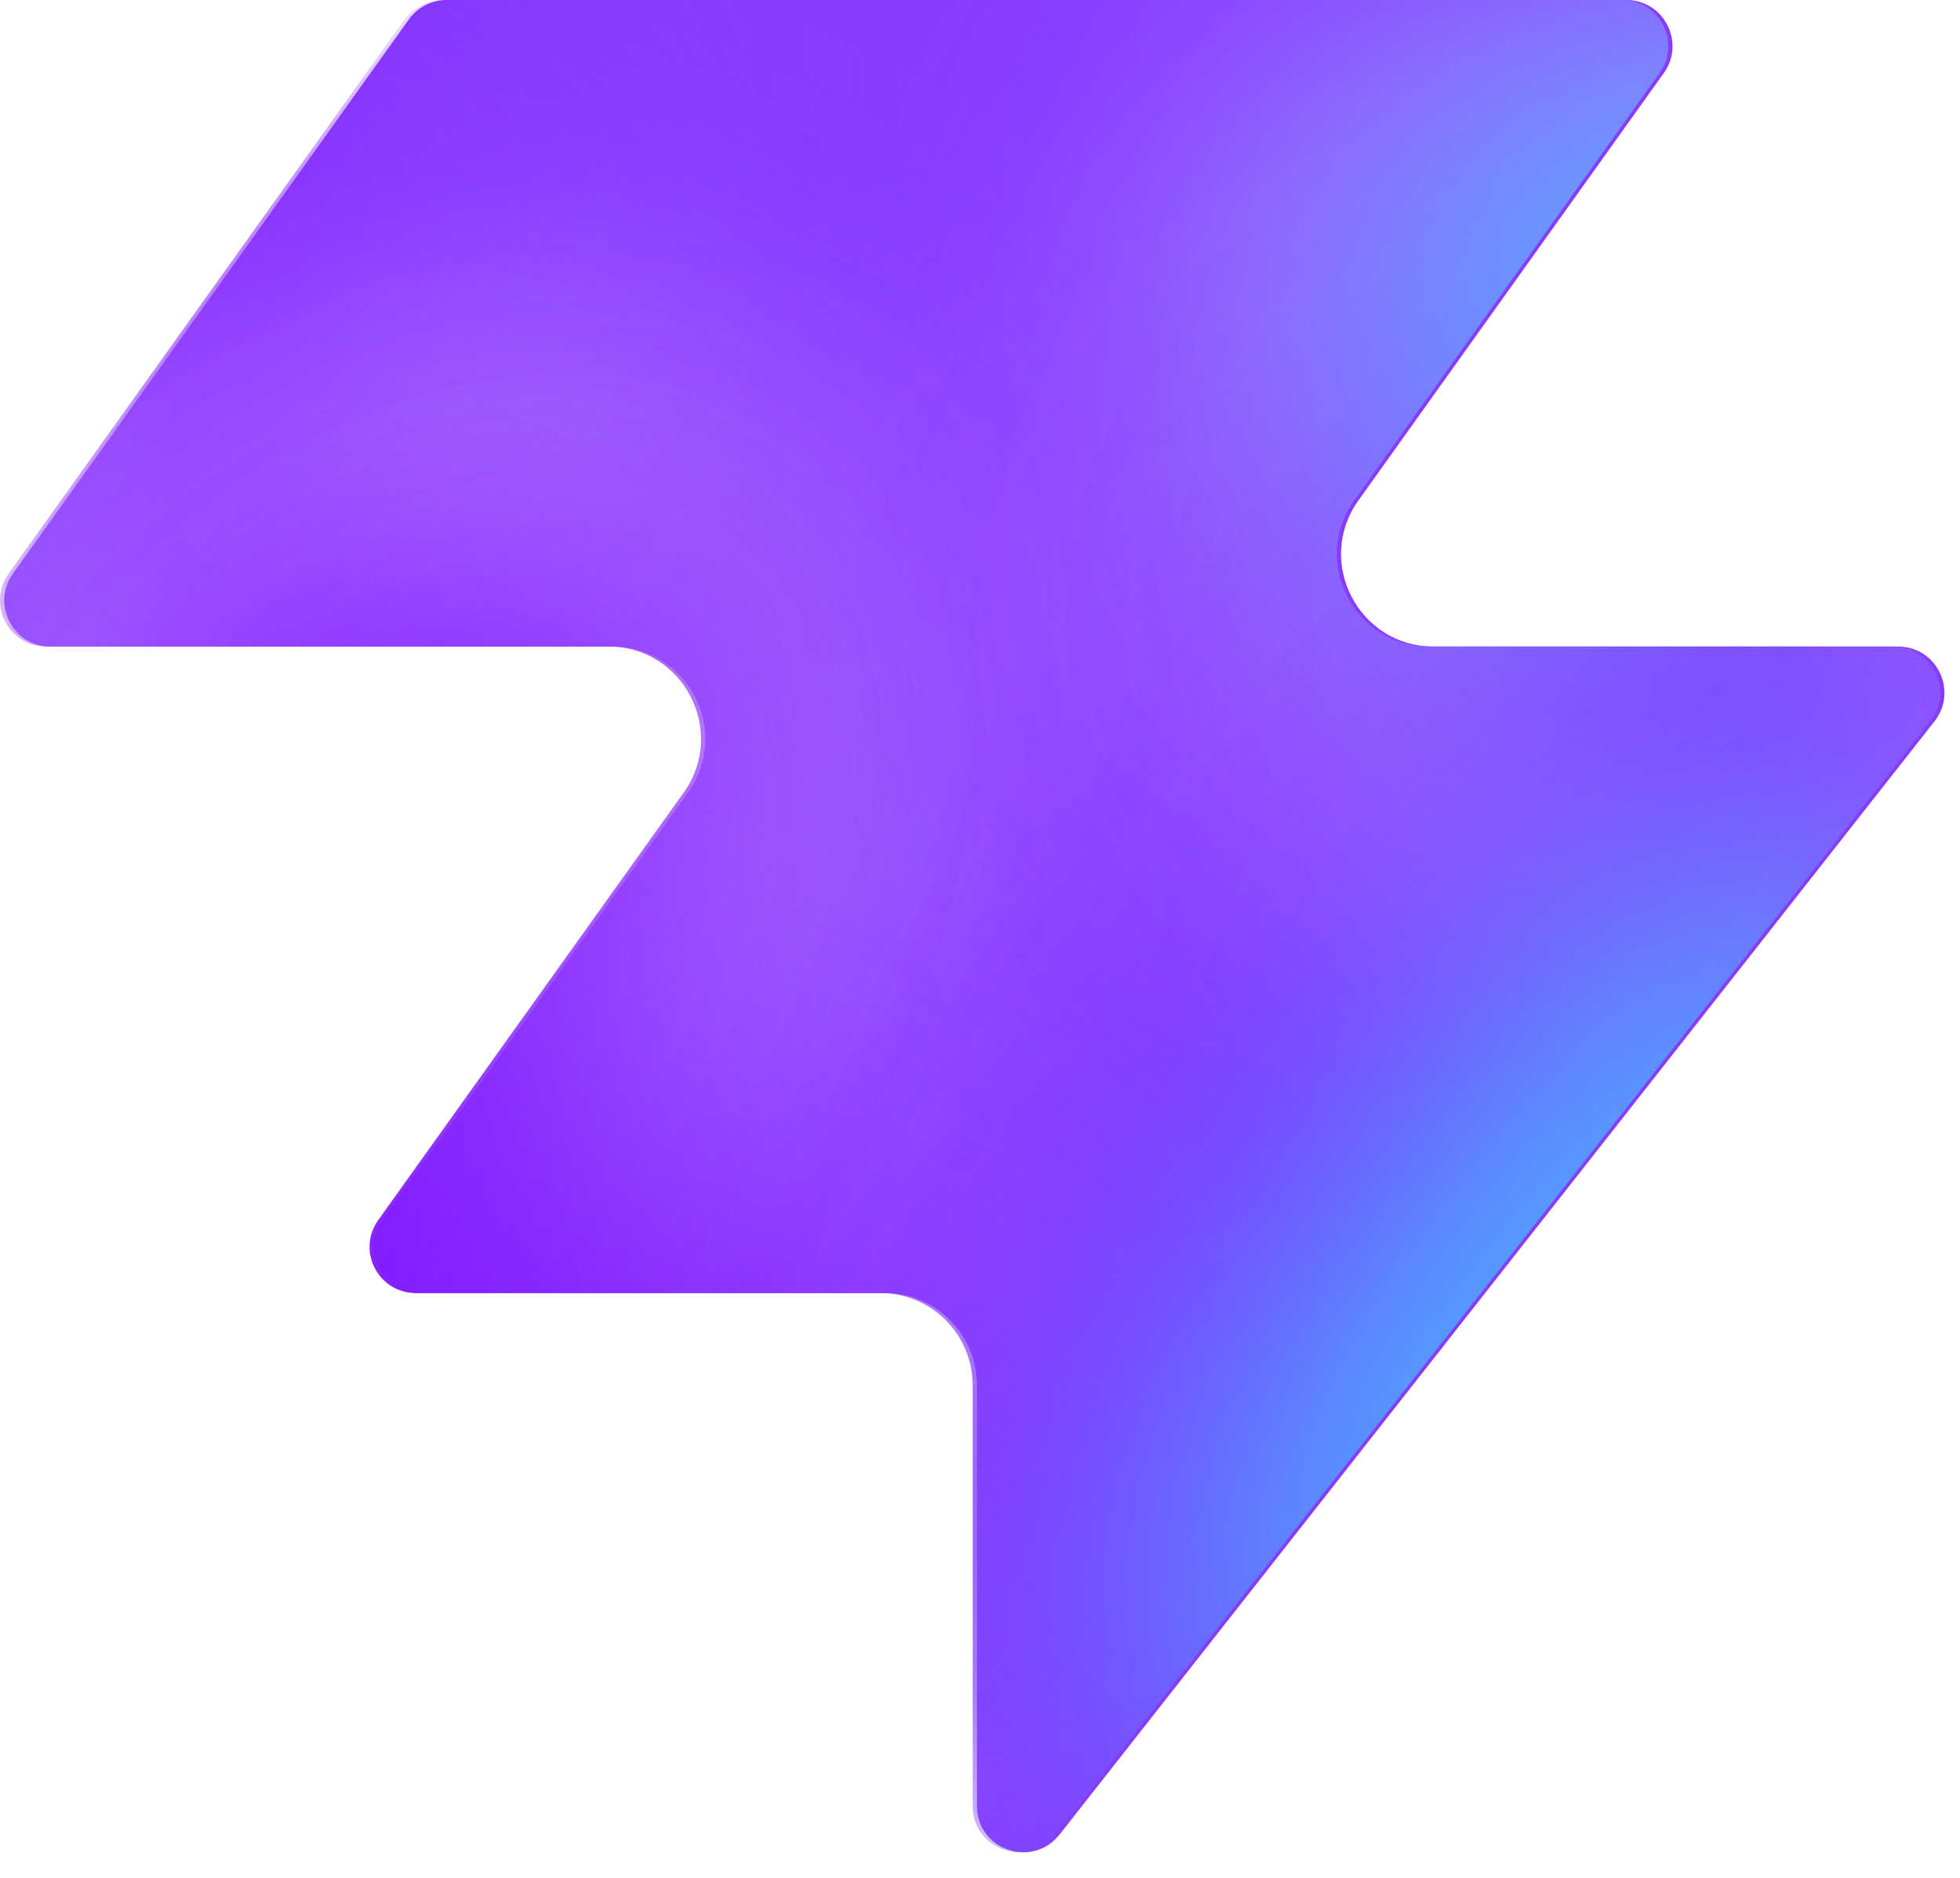
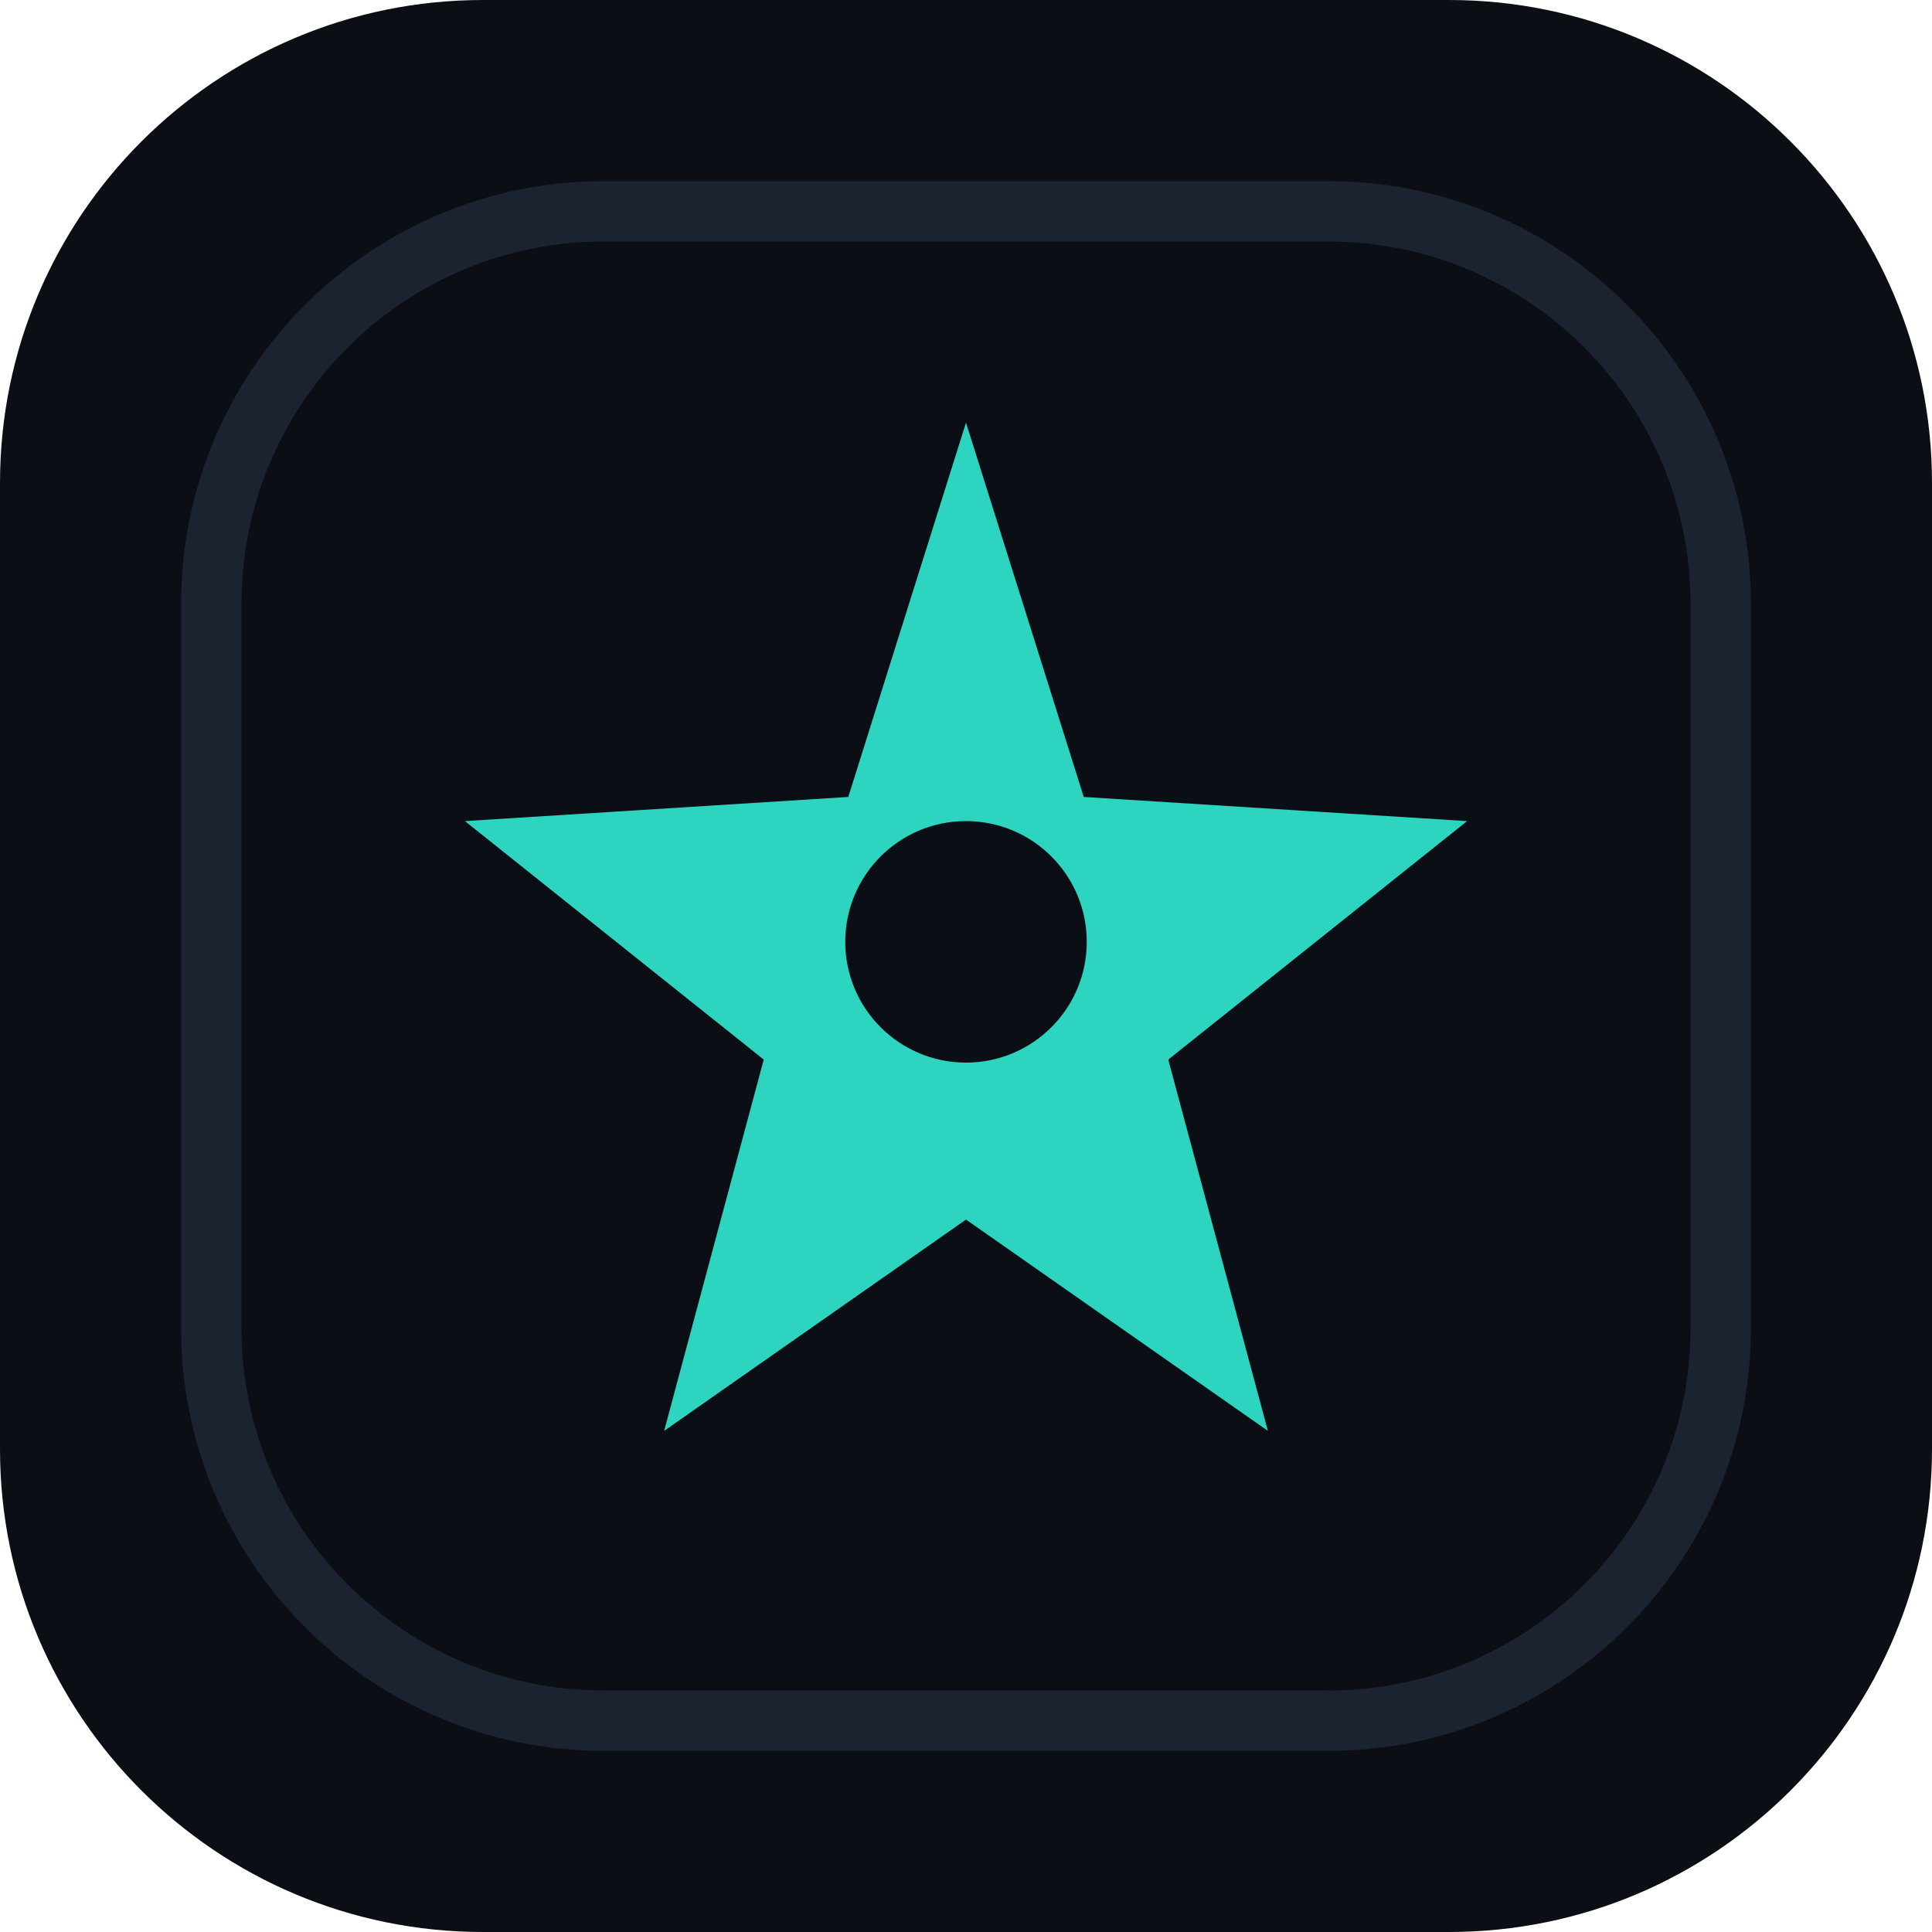
- <svg xmlns="http://www.w3.org/2000/svg" width="48" height="46" fill="none" viewBox="0 0 48 46">
-   <path fill="#863bff" d="M25.946 44.938c-.664.845-2.021.375-2.021-.698V33.937a2.26 2.26 0 0 0-2.262-2.262H10.287c-.92 0-1.456-1.04-.92-1.788l7.48-10.471c1.07-1.497 0-3.578-1.842-3.578H1.237c-.92 0-1.456-1.04-.92-1.788L10.013.474c.214-.297.556-.474.92-.474h28.894c.92 0 1.456 1.04.92 1.788l-7.48 10.471c-1.07 1.498 0 3.579 1.842 3.579h11.377c.943 0 1.473 1.088.89 1.83L25.947 44.94z" style="fill:#863bff;fill:color(display-p3 .525 .23 1);fill-opacity:1" />
-   <mask id="a" width="48" height="46" x="0" y="0" maskUnits="userSpaceOnUse" style="mask-type:alpha">
-     <path fill="#000" d="M25.842 44.938c-.664.844-2.021.375-2.021-.698V33.937a2.26 2.26 0 0 0-2.262-2.262H10.183c-.92 0-1.456-1.04-.92-1.788l7.48-10.471c1.07-1.498 0-3.579-1.842-3.579H1.133c-.92 0-1.456-1.04-.92-1.787L9.91.473c.214-.297.556-.474.92-.474h28.894c.92 0 1.456 1.04.92 1.788l-7.48 10.471c-1.07 1.498 0 3.578 1.842 3.578h11.377c.943 0 1.473 1.088.89 1.832L25.843 44.94z" style="fill:#000;fill-opacity:1" />
-   </mask>
-   <g mask="url(#a)">
-     <g filter="url(#b)">
-       <ellipse cx="5.508" cy="14.704" fill="#ede6ff" rx="5.508" ry="14.704" style="fill:#ede6ff;fill:color(display-p3 .927 .903 1);fill-opacity:1" transform="matrix(.00324 1 1 -.00324 -4.47 31.516)" />
-     </g>
-     <g filter="url(#c)">
-       <ellipse cx="10.399" cy="29.851" fill="#ede6ff" rx="10.399" ry="29.851" style="fill:#ede6ff;fill:color(display-p3 .927 .903 1);fill-opacity:1" transform="matrix(.00324 1 1 -.00324 -39.328 7.883)" />
-     </g>
-     <g filter="url(#d)">
-       <ellipse cx="5.508" cy="30.487" fill="#7e14ff" rx="5.508" ry="30.487" style="fill:#7e14ff;fill:color(display-p3 .492 .077 1);fill-opacity:1" transform="rotate(89.814 -25.913 -14.639)scale(1 -1)" />
-     </g>
-     <g filter="url(#e)">
-       <ellipse cx="5.508" cy="30.599" fill="#7e14ff" rx="5.508" ry="30.599" style="fill:#7e14ff;fill:color(display-p3 .492 .077 1);fill-opacity:1" transform="rotate(89.814 -32.644 -3.334)scale(1 -1)" />
-     </g>
-     <g filter="url(#f)">
-       <ellipse cx="5.508" cy="30.599" fill="#7e14ff" rx="5.508" ry="30.599" style="fill:#7e14ff;fill:color(display-p3 .492 .077 1);fill-opacity:1" transform="matrix(.00324 1 1 -.00324 -34.34 30.47)" />
-     </g>
-     <g filter="url(#g)">
-       <ellipse cx="14.072" cy="22.078" fill="#ede6ff" rx="14.072" ry="22.078" style="fill:#ede6ff;fill:color(display-p3 .927 .903 1);fill-opacity:1" transform="rotate(93.35 24.506 48.493)scale(-1 1)" />
-     </g>
-     <g filter="url(#h)">
-       <ellipse cx="3.47" cy="21.501" fill="#7e14ff" rx="3.47" ry="21.501" style="fill:#7e14ff;fill:color(display-p3 .492 .077 1);fill-opacity:1" transform="rotate(89.009 28.708 47.59)scale(-1 1)" />
-     </g>
-     <g filter="url(#i)">
-       <ellipse cx="3.47" cy="21.501" fill="#7e14ff" rx="3.47" ry="21.501" style="fill:#7e14ff;fill:color(display-p3 .492 .077 1);fill-opacity:1" transform="rotate(89.009 28.708 47.59)scale(-1 1)" />
-     </g>
-     <g filter="url(#j)">
-       <ellipse cx=".387" cy="8.972" fill="#7e14ff" rx="4.407" ry="29.108" style="fill:#7e14ff;fill:color(display-p3 .492 .077 1);fill-opacity:1" transform="rotate(39.51 .387 8.972)" />
-     </g>
-     <g filter="url(#k)">
-       <ellipse cx="47.523" cy="-6.092" fill="#7e14ff" rx="4.407" ry="29.108" style="fill:#7e14ff;fill:color(display-p3 .492 .077 1);fill-opacity:1" transform="rotate(37.892 47.523 -6.092)" />
-     </g>
-     <g filter="url(#l)">
-       <ellipse cx="41.412" cy="6.333" fill="#47bfff" rx="5.971" ry="9.665" style="fill:#47bfff;fill:color(display-p3 .28 .748 1);fill-opacity:1" transform="rotate(37.892 41.412 6.333)" />
-     </g>
-     <g filter="url(#m)">
-       <ellipse cx="-1.879" cy="38.332" fill="#7e14ff" rx="4.407" ry="29.108" style="fill:#7e14ff;fill:color(display-p3 .492 .077 1);fill-opacity:1" transform="rotate(37.892 -1.88 38.332)" />
-     </g>
-     <g filter="url(#n)">
-       <ellipse cx="-1.879" cy="38.332" fill="#7e14ff" rx="4.407" ry="29.108" style="fill:#7e14ff;fill:color(display-p3 .492 .077 1);fill-opacity:1" transform="rotate(37.892 -1.88 38.332)" />
-     </g>
-     <g filter="url(#o)">
-       <ellipse cx="35.651" cy="29.907" fill="#7e14ff" rx="4.407" ry="29.108" style="fill:#7e14ff;fill:color(display-p3 .492 .077 1);fill-opacity:1" transform="rotate(37.892 35.651 29.907)" />
-     </g>
-     <g filter="url(#p)">
-       <ellipse cx="38.418" cy="32.4" fill="#47bfff" rx="5.971" ry="15.297" style="fill:#47bfff;fill:color(display-p3 .28 .748 1);fill-opacity:1" transform="rotate(37.892 38.418 32.4)" />
-     </g>
-   </g>
-   <defs>
-     <filter id="b" width="60.045" height="41.654" x="-19.77" y="16.149" color-interpolation-filters="sRGB" filterUnits="userSpaceOnUse">
-       <feFlood flood-opacity="0" result="BackgroundImageFix" />
-       <feBlend in="SourceGraphic" in2="BackgroundImageFix" result="shape" />
-       <feGaussianBlur result="effect1_foregroundBlur_2002_17158" stdDeviation="7.659" />
-     </filter>
-     <filter id="c" width="90.34" height="51.437" x="-54.613" y="-7.533" color-interpolation-filters="sRGB" filterUnits="userSpaceOnUse">
-       <feFlood flood-opacity="0" result="BackgroundImageFix" />
-       <feBlend in="SourceGraphic" in2="BackgroundImageFix" result="shape" />
-       <feGaussianBlur result="effect1_foregroundBlur_2002_17158" stdDeviation="7.659" />
-     </filter>
-     <filter id="d" width="79.355" height="29.4" x="-49.64" y="2.03" color-interpolation-filters="sRGB" filterUnits="userSpaceOnUse">
-       <feFlood flood-opacity="0" result="BackgroundImageFix" />
-       <feBlend in="SourceGraphic" in2="BackgroundImageFix" result="shape" />
-       <feGaussianBlur result="effect1_foregroundBlur_2002_17158" stdDeviation="4.596" />
-     </filter>
-     <filter id="e" width="79.579" height="29.4" x="-45.045" y="20.029" color-interpolation-filters="sRGB" filterUnits="userSpaceOnUse">
-       <feFlood flood-opacity="0" result="BackgroundImageFix" />
-       <feBlend in="SourceGraphic" in2="BackgroundImageFix" result="shape" />
-       <feGaussianBlur result="effect1_foregroundBlur_2002_17158" stdDeviation="4.596" />
-     </filter>
-     <filter id="f" width="79.579" height="29.4" x="-43.513" y="21.178" color-interpolation-filters="sRGB" filterUnits="userSpaceOnUse">
-       <feFlood flood-opacity="0" result="BackgroundImageFix" />
-       <feBlend in="SourceGraphic" in2="BackgroundImageFix" result="shape" />
-       <feGaussianBlur result="effect1_foregroundBlur_2002_17158" stdDeviation="4.596" />
-     </filter>
-     <filter id="g" width="74.749" height="58.852" x="15.756" y="-17.901" color-interpolation-filters="sRGB" filterUnits="userSpaceOnUse">
-       <feFlood flood-opacity="0" result="BackgroundImageFix" />
-       <feBlend in="SourceGraphic" in2="BackgroundImageFix" result="shape" />
-       <feGaussianBlur result="effect1_foregroundBlur_2002_17158" stdDeviation="7.659" />
-     </filter>
-     <filter id="h" width="61.377" height="25.362" x="23.548" y="2.284" color-interpolation-filters="sRGB" filterUnits="userSpaceOnUse">
-       <feFlood flood-opacity="0" result="BackgroundImageFix" />
-       <feBlend in="SourceGraphic" in2="BackgroundImageFix" result="shape" />
-       <feGaussianBlur result="effect1_foregroundBlur_2002_17158" stdDeviation="4.596" />
-     </filter>
-     <filter id="i" width="61.377" height="25.362" x="23.548" y="2.284" color-interpolation-filters="sRGB" filterUnits="userSpaceOnUse">
-       <feFlood flood-opacity="0" result="BackgroundImageFix" />
-       <feBlend in="SourceGraphic" in2="BackgroundImageFix" result="shape" />
-       <feGaussianBlur result="effect1_foregroundBlur_2002_17158" stdDeviation="4.596" />
-     </filter>
-     <filter id="j" width="56.045" height="63.649" x="-27.636" y="-22.853" color-interpolation-filters="sRGB" filterUnits="userSpaceOnUse">
-       <feFlood flood-opacity="0" result="BackgroundImageFix" />
-       <feBlend in="SourceGraphic" in2="BackgroundImageFix" result="shape" />
-       <feGaussianBlur result="effect1_foregroundBlur_2002_17158" stdDeviation="4.596" />
-     </filter>
-     <filter id="k" width="54.814" height="64.646" x="20.116" y="-38.415" color-interpolation-filters="sRGB" filterUnits="userSpaceOnUse">
-       <feFlood flood-opacity="0" result="BackgroundImageFix" />
-       <feBlend in="SourceGraphic" in2="BackgroundImageFix" result="shape" />
-       <feGaussianBlur result="effect1_foregroundBlur_2002_17158" stdDeviation="4.596" />
-     </filter>
-     <filter id="l" width="33.541" height="35.313" x="24.641" y="-11.323" color-interpolation-filters="sRGB" filterUnits="userSpaceOnUse">
-       <feFlood flood-opacity="0" result="BackgroundImageFix" />
-       <feBlend in="SourceGraphic" in2="BackgroundImageFix" result="shape" />
-       <feGaussianBlur result="effect1_foregroundBlur_2002_17158" stdDeviation="4.596" />
-     </filter>
-     <filter id="m" width="54.814" height="64.646" x="-29.286" y="6.009" color-interpolation-filters="sRGB" filterUnits="userSpaceOnUse">
-       <feFlood flood-opacity="0" result="BackgroundImageFix" />
-       <feBlend in="SourceGraphic" in2="BackgroundImageFix" result="shape" />
-       <feGaussianBlur result="effect1_foregroundBlur_2002_17158" stdDeviation="4.596" />
-     </filter>
-     <filter id="n" width="54.814" height="64.646" x="-29.286" y="6.009" color-interpolation-filters="sRGB" filterUnits="userSpaceOnUse">
-       <feFlood flood-opacity="0" result="BackgroundImageFix" />
-       <feBlend in="SourceGraphic" in2="BackgroundImageFix" result="shape" />
-       <feGaussianBlur result="effect1_foregroundBlur_2002_17158" stdDeviation="4.596" />
-     </filter>
-     <filter id="o" width="54.814" height="64.646" x="8.244" y="-2.416" color-interpolation-filters="sRGB" filterUnits="userSpaceOnUse">
-       <feFlood flood-opacity="0" result="BackgroundImageFix" />
-       <feBlend in="SourceGraphic" in2="BackgroundImageFix" result="shape" />
-       <feGaussianBlur result="effect1_foregroundBlur_2002_17158" stdDeviation="4.596" />
-     </filter>
-     <filter id="p" width="39.409" height="43.623" x="18.713" y="10.588" color-interpolation-filters="sRGB" filterUnits="userSpaceOnUse">
-       <feFlood flood-opacity="0" result="BackgroundImageFix" />
-       <feBlend in="SourceGraphic" in2="BackgroundImageFix" result="shape" />
-       <feGaussianBlur result="effect1_foregroundBlur_2002_17158" stdDeviation="4.596" />
-     </filter>
-   </defs>
+ <svg xmlns="http://www.w3.org/2000/svg" viewBox="0 0 32 32">
+   <rect width="32" height="32" rx="8" fill="#0B0E14" />
+   <rect x="3.5" y="3.5" width="25" height="25" rx="6.5" fill="none" stroke="#1B2330" stroke-width="1" />
+   <path d="M16 7 L17.95 13.2 L24.3 13.6 L19.35 17.55 L21 23.7 L16 20.2 L11 23.7 L12.65 17.55 L7.7 13.6 L14.05 13.2 Z" fill="#2DD4BF" />
+   <circle cx="16" cy="15.6" r="2" fill="#0B0E14" />
</svg>
